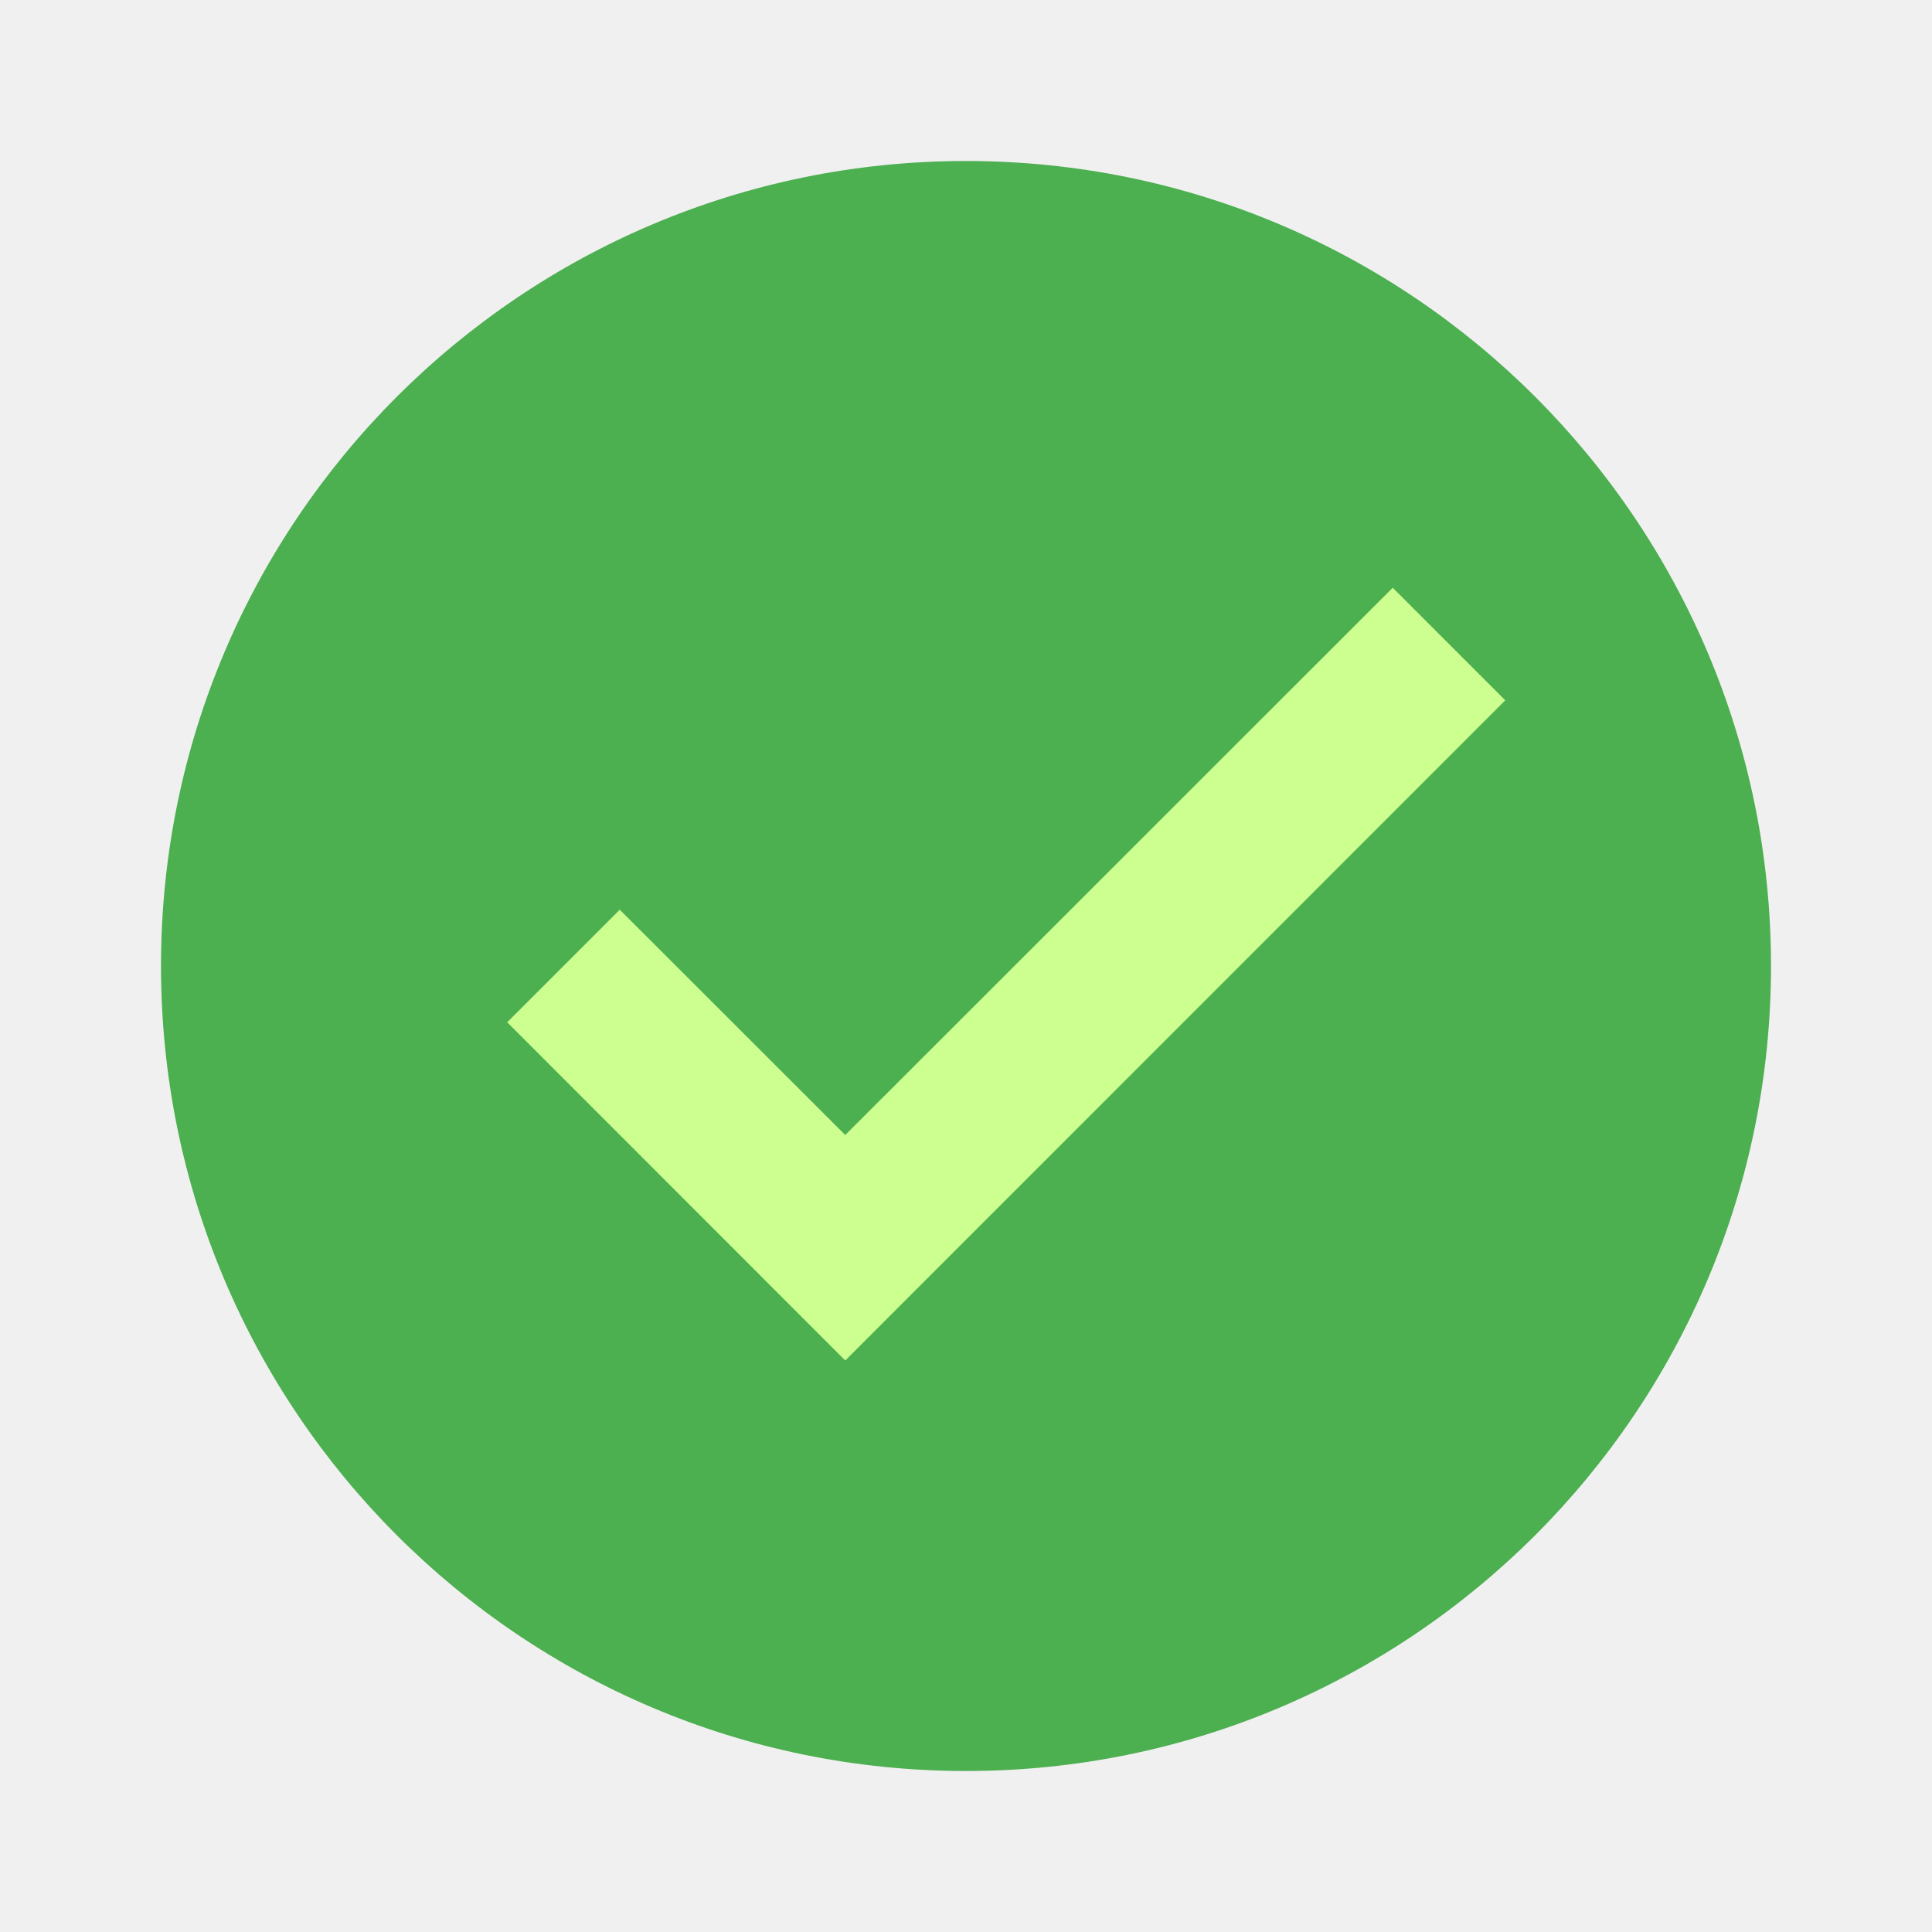
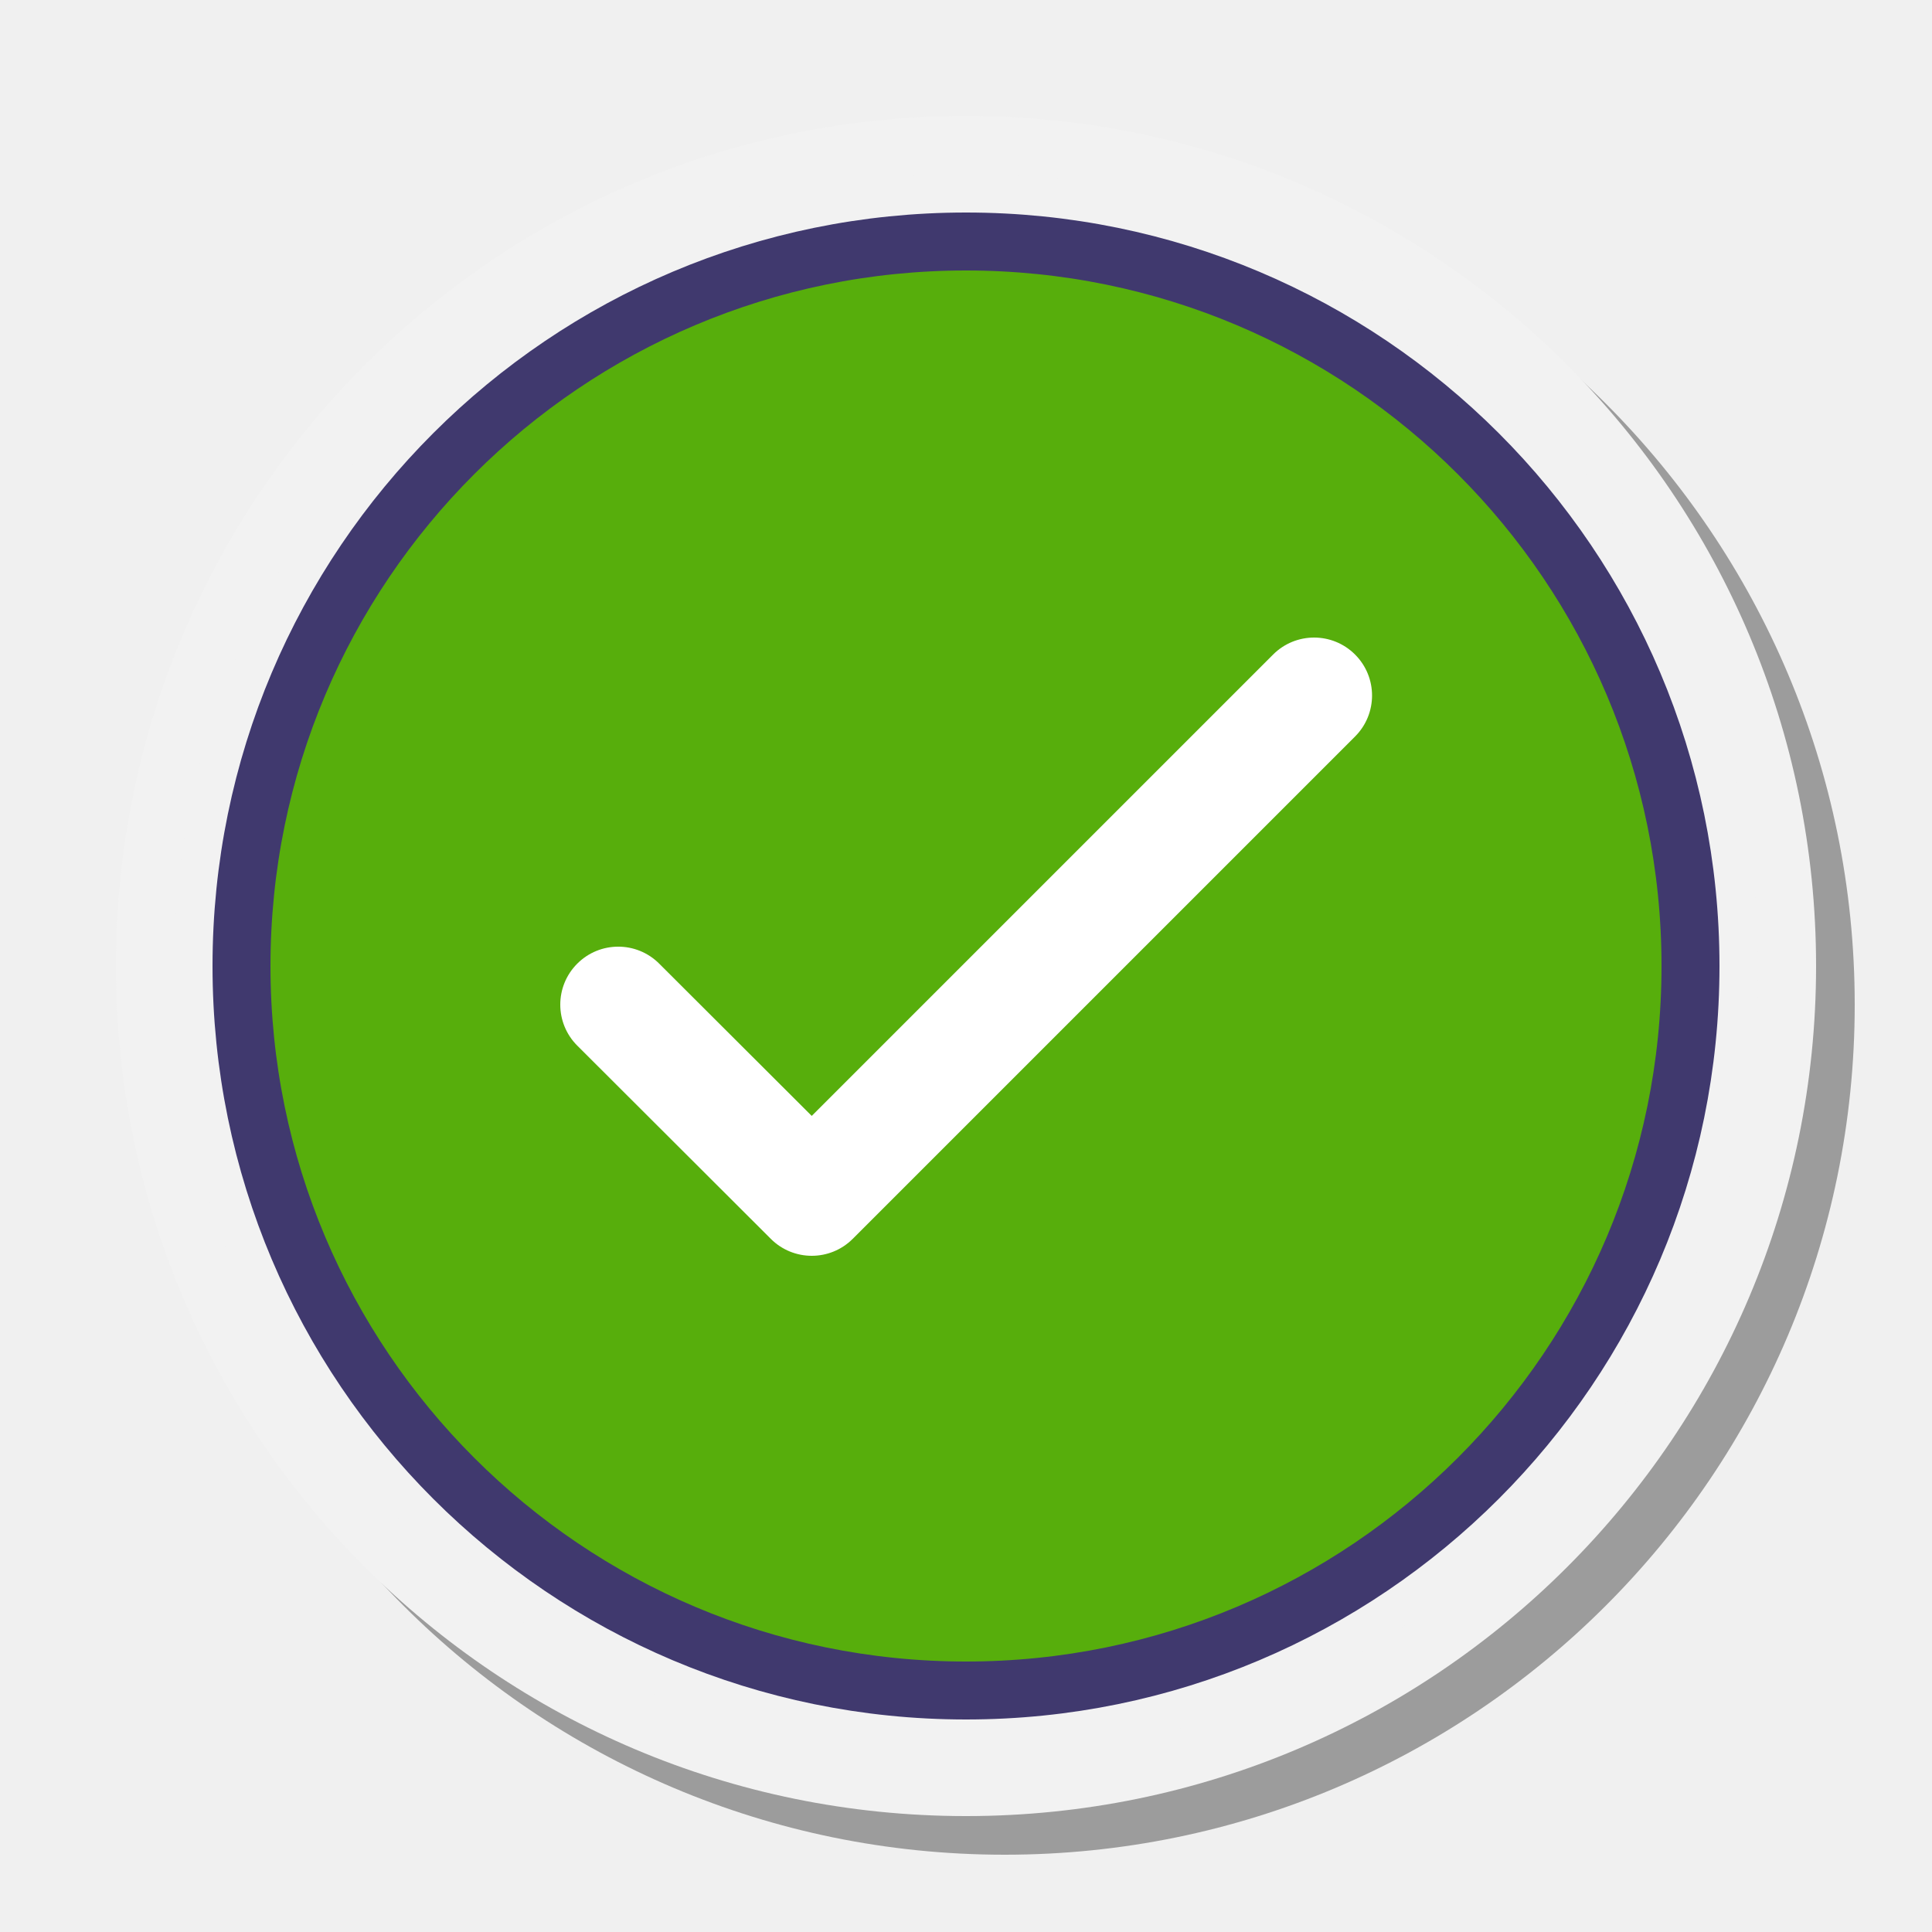
- <svg xmlns="http://www.w3.org/2000/svg" viewBox="0 0 48 48" width="48px" height="48px">
-   <g id="surface1_4_">
-     <path style="fill:#4CAF50;" d="M44,24c0,11.045-8.955,20-20,20S4,35.045,4,24S12.955,4,24,4S44,12.955,44,24z" />
-     <path style="fill:#CCFF90;" d="M34.602,14.602L21,28.199l-5.602-5.598l-2.797,2.797L21,33.801l16.398-16.402L34.602,14.602z" />
+ <svg xmlns="http://www.w3.org/2000/svg" viewBox="0 0 100 100" width="200px" height="200px">
+   <circle cx="52" cy="52" r="44" opacity=".35" />
+   <circle cx="50" cy="50" r="44" fill="#f2f2f2" />
+   <path fill="#f2f2f2" d="M50,91C27.393,91,9,72.607,9,50S27.393,9,50,9s41,18.393,41,41S72.607,91,50,91z" />
+   <circle cx="50.026" cy="50.026" r="38.026" fill="#57AE0C" />
+   <circle cx="50" cy="50" r="37.5" fill="none" stroke="#40396e" stroke-miterlimit="10" stroke-width="3" />
+   <g>
+     <path fill="#fff" d="M42.017,65c-0.767,0-1.534-0.292-2.119-0.877l-10.017-10c-1.173-1.17-1.175-3.07-0.004-4.243 c1.17-1.173,3.07-1.175,4.242-0.003l7.896,7.882l23.881-23.88c1.172-1.172,3.07-1.172,4.242,0c1.172,1.171,1.172,3.071,0,4.242 l-26,26C43.552,64.707,42.784,65,42.017,65z" />
  </g>
</svg>
